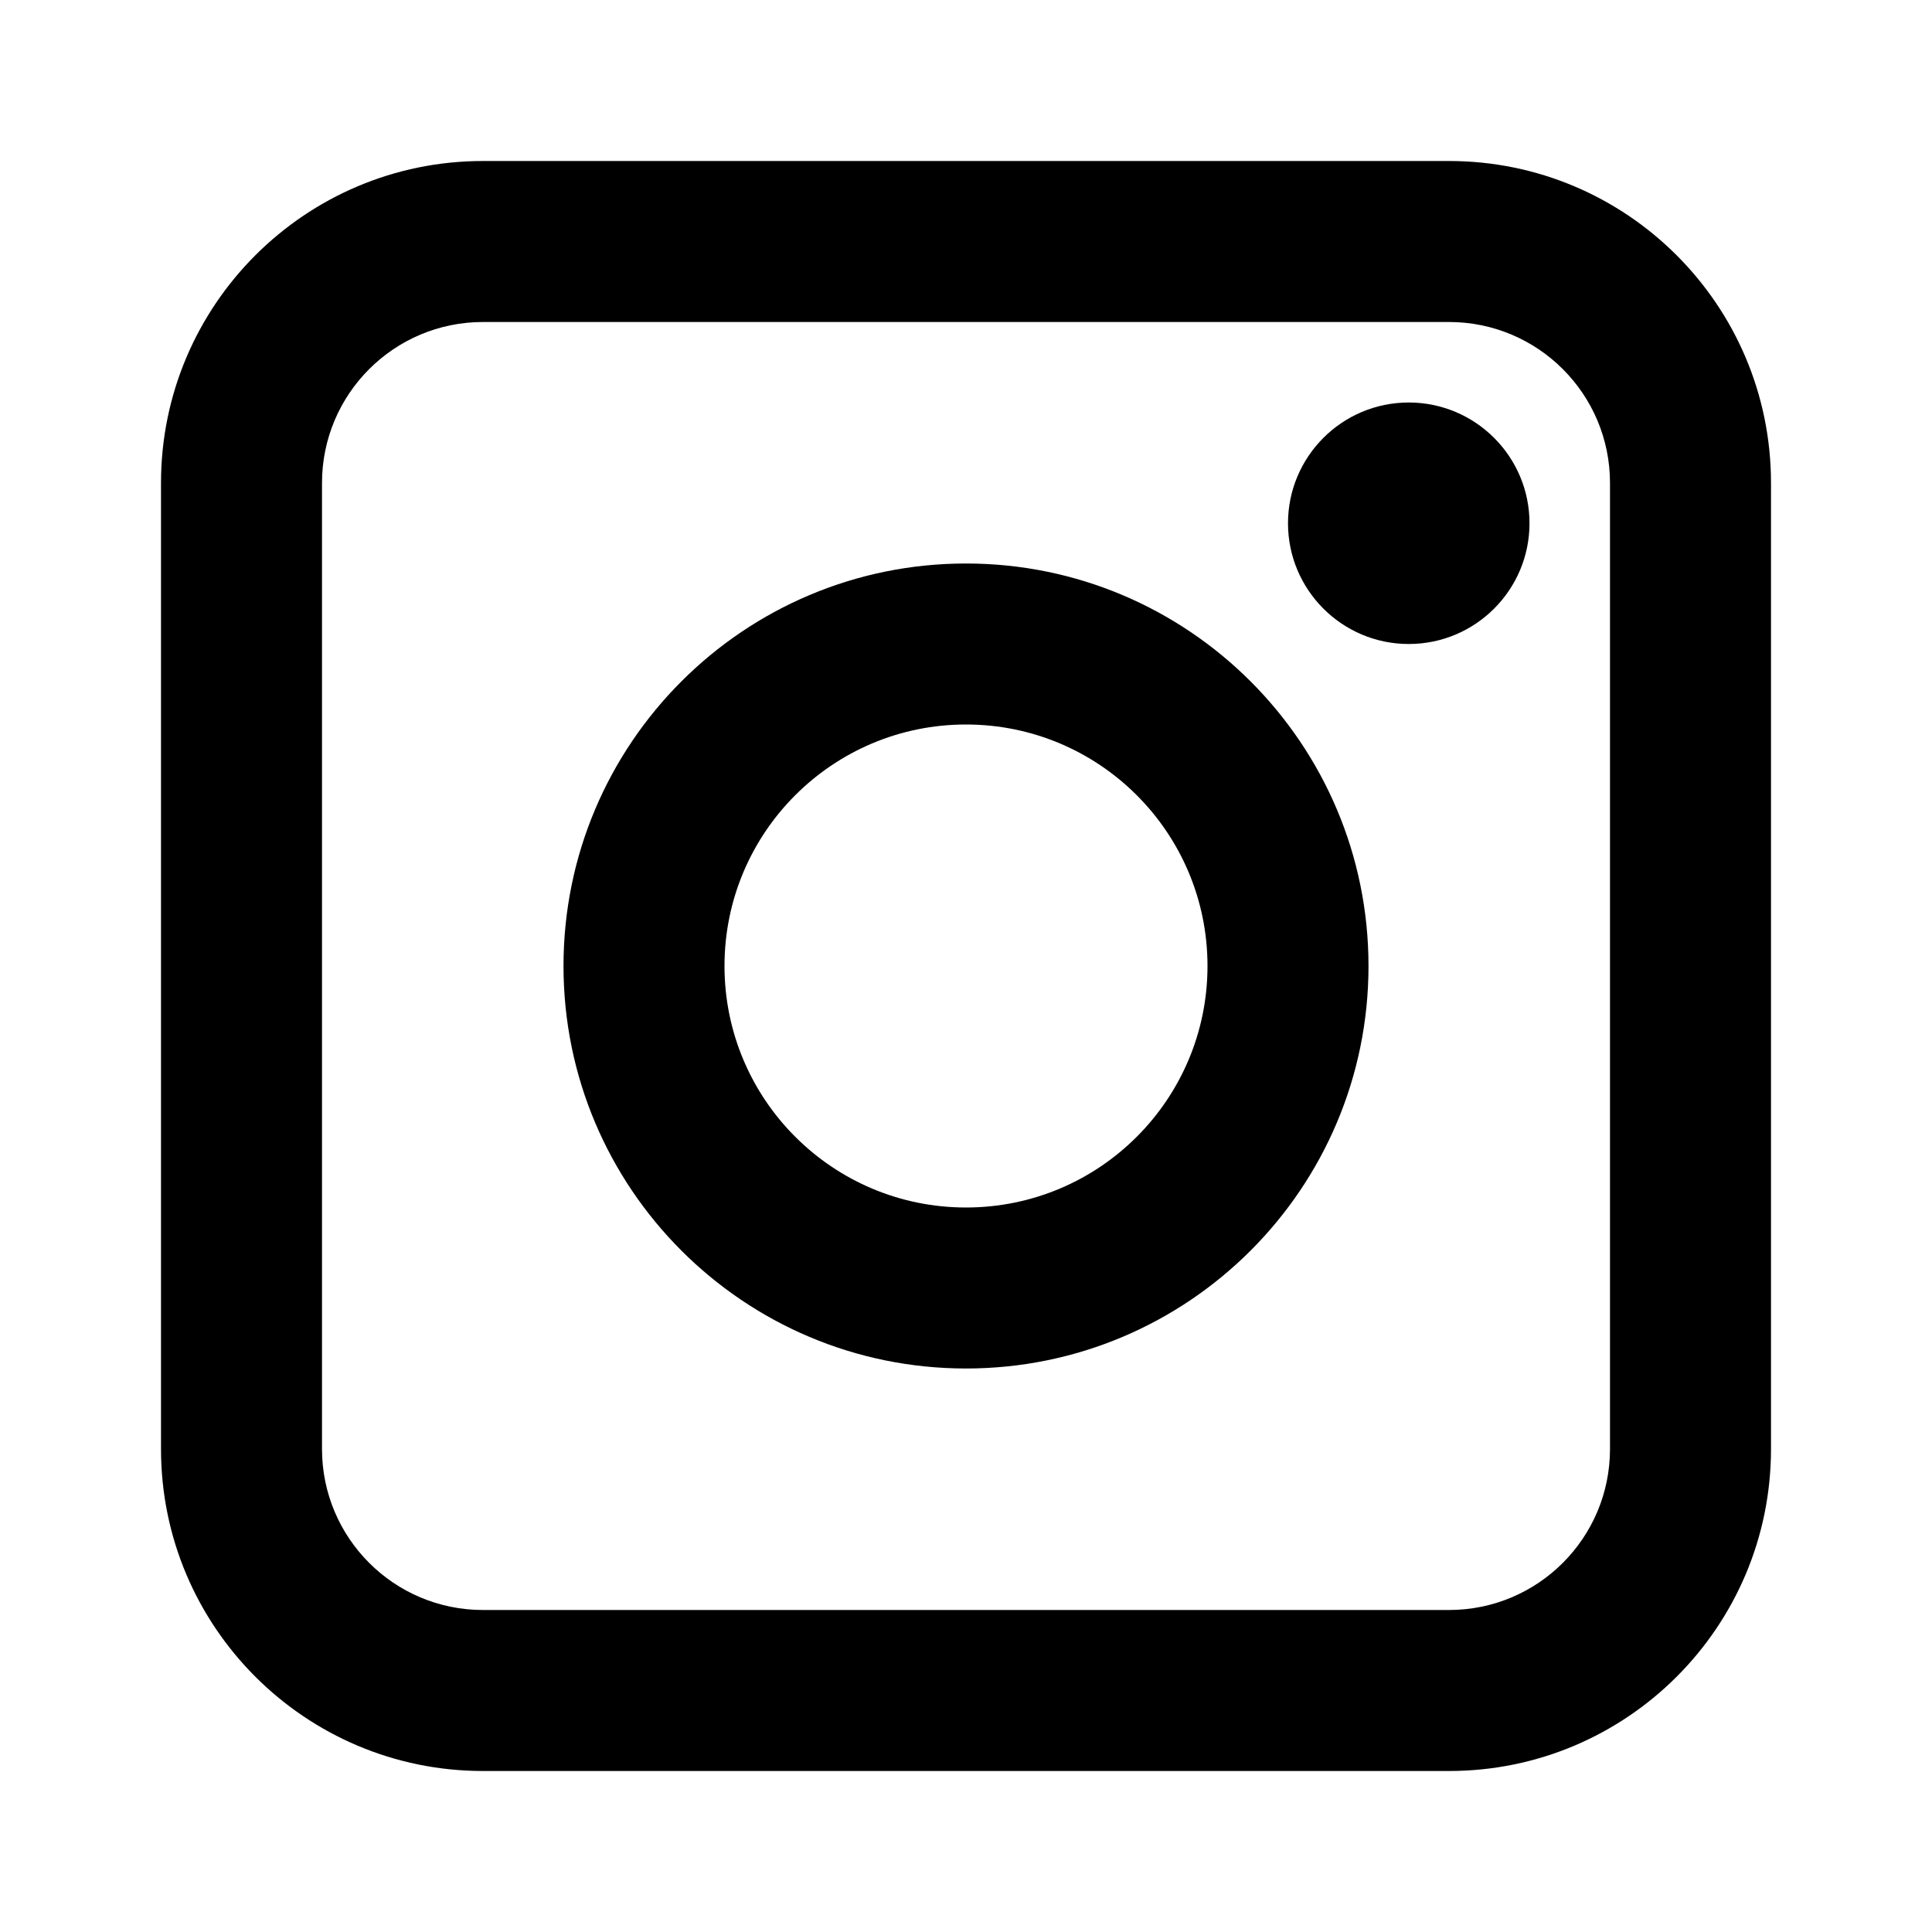
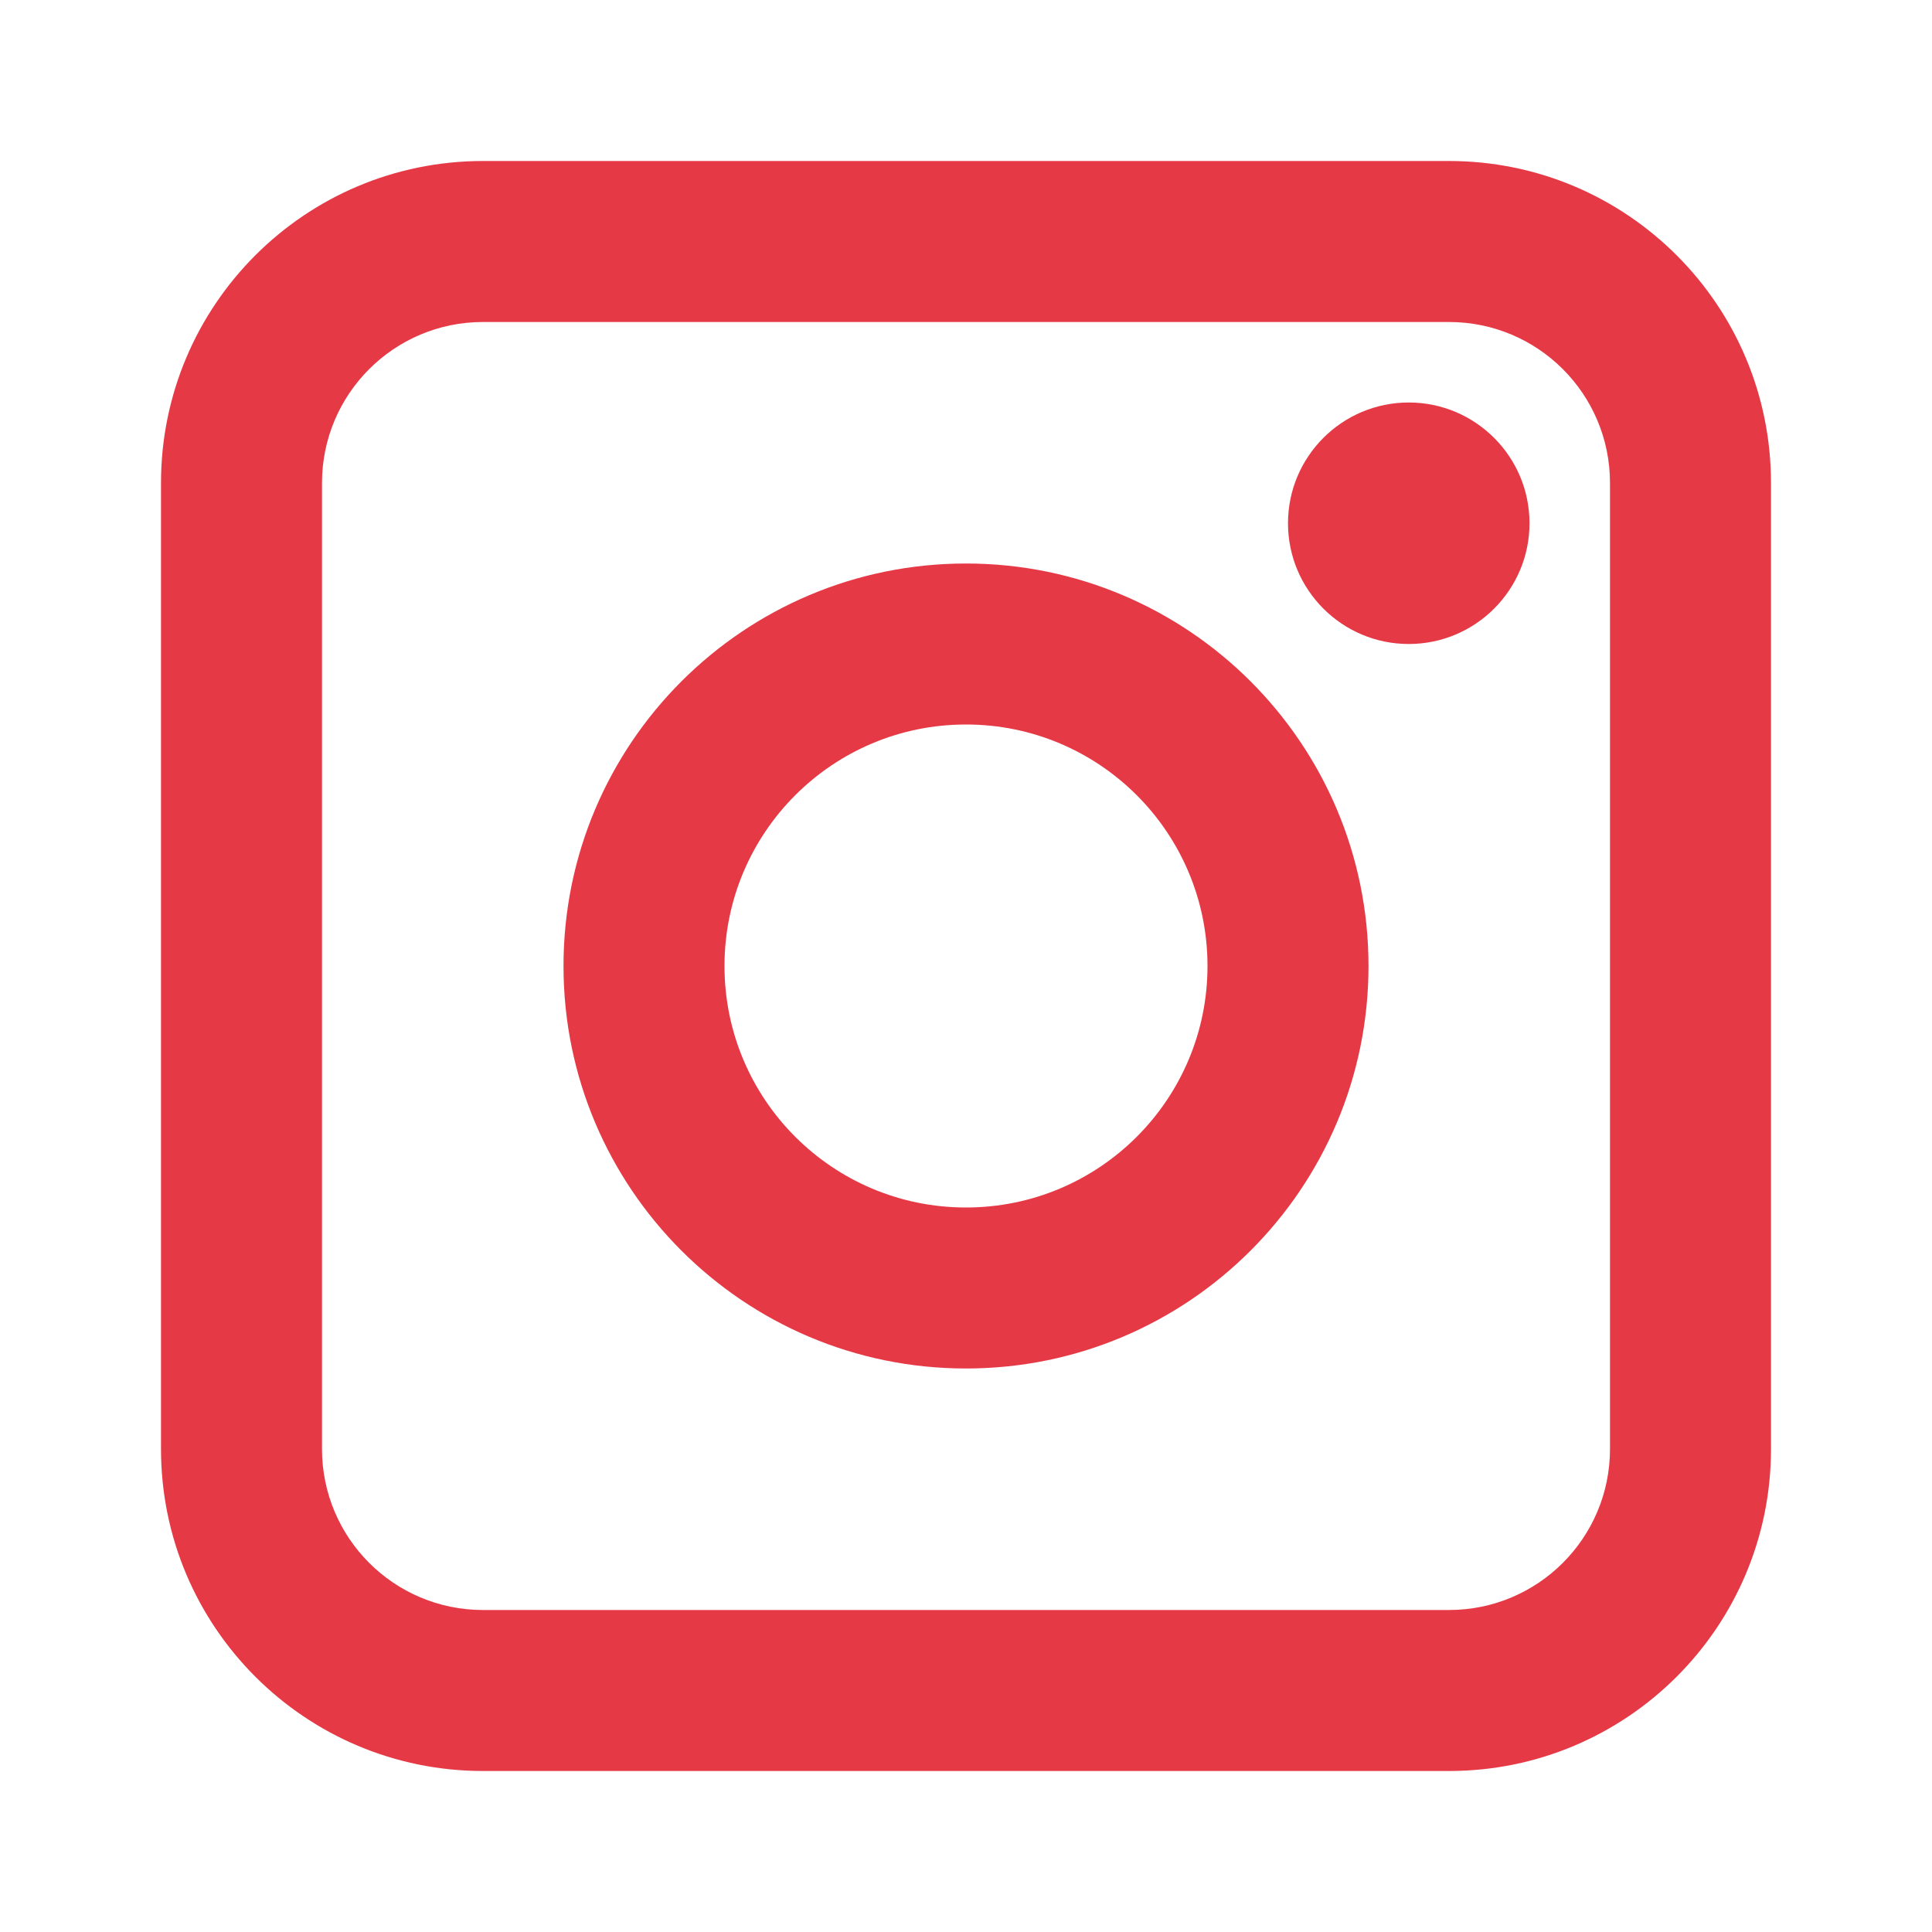
- <svg xmlns="http://www.w3.org/2000/svg" width="800px" height="800px" viewBox="0 0 24 24" fill="none">
-   <path fill-rule="evenodd" clip-rule="evenodd" d="M2 6C2 3.791 3.791 2 6 2H18C20.209 2 22 3.791 22 6V18C22 20.209 20.209 22 18 22H6C3.791 22 2 20.209 2 18V6ZM6 4C4.895 4 4 4.895 4 6V18C4 19.105 4.895 20 6 20H18C19.105 20 20 19.105 20 18V6C20 4.895 19.105 4 18 4H6ZM12 9C10.343 9 9 10.343 9 12C9 13.657 10.343 15 12 15C13.657 15 15 13.657 15 12C15 10.343 13.657 9 12 9ZM7 12C7 9.239 9.239 7 12 7C14.761 7 17 9.239 17 12C17 14.761 14.761 17 12 17C9.239 17 7 14.761 7 12ZM17.5 8C18.328 8 19 7.328 19 6.5C19 5.672 18.328 5 17.5 5C16.672 5 16 5.672 16 6.5C16 7.328 16.672 8 17.5 8Z" fill="#000000" />
+ <svg xmlns="http://www.w3.org/2000/svg" width="800px" height="800px" viewBox="0 0 24 24" fill="e63946">
+   <path fill-rule="evenodd" clip-rule="evenodd" d="M2 6C2 3.791 3.791 2 6 2H18C20.209 2 22 3.791 22 6V18C22 20.209 20.209 22 18 22H6C3.791 22 2 20.209 2 18V6ZM6 4C4.895 4 4 4.895 4 6V18C4 19.105 4.895 20 6 20H18C19.105 20 20 19.105 20 18V6C20 4.895 19.105 4 18 4H6ZM12 9C10.343 9 9 10.343 9 12C9 13.657 10.343 15 12 15C13.657 15 15 13.657 15 12C15 10.343 13.657 9 12 9ZM7 12C7 9.239 9.239 7 12 7C14.761 7 17 9.239 17 12C17 14.761 14.761 17 12 17C9.239 17 7 14.761 7 12ZM17.5 8C18.328 8 19 7.328 19 6.5C19 5.672 18.328 5 17.5 5C16.672 5 16 5.672 16 6.5C16 7.328 16.672 8 17.5 8Z" fill="#e63946" />
</svg>
